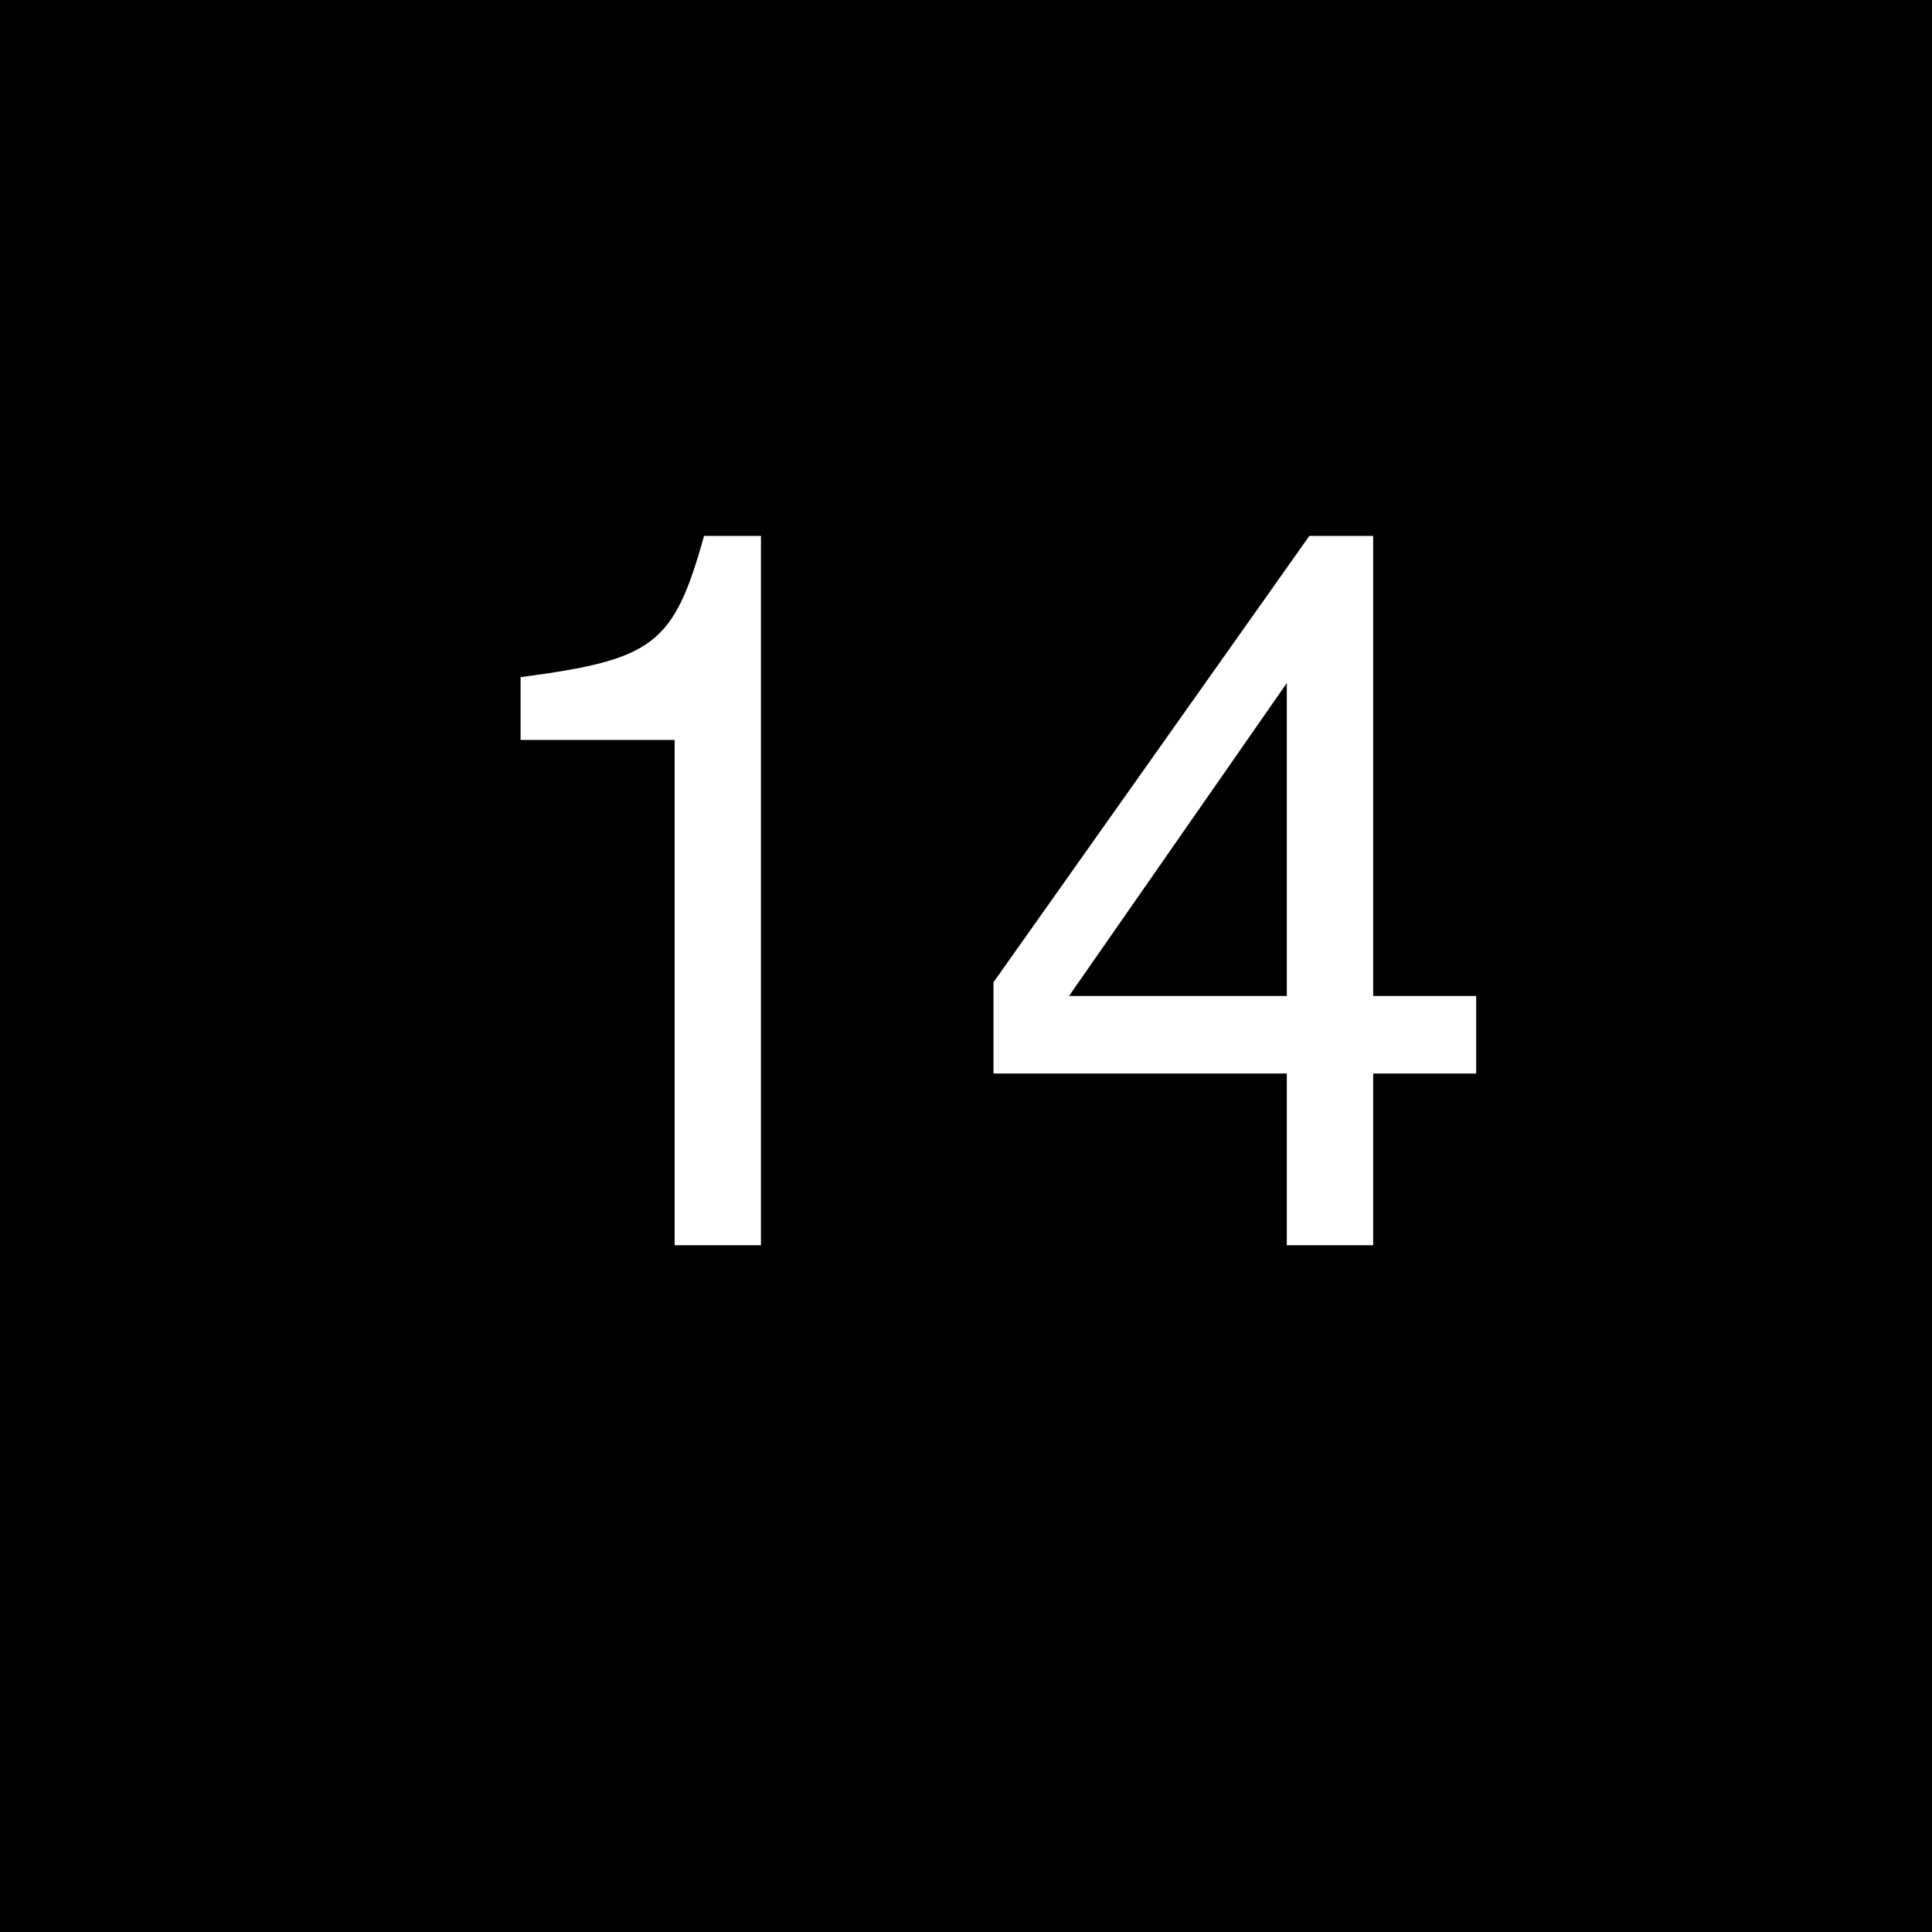
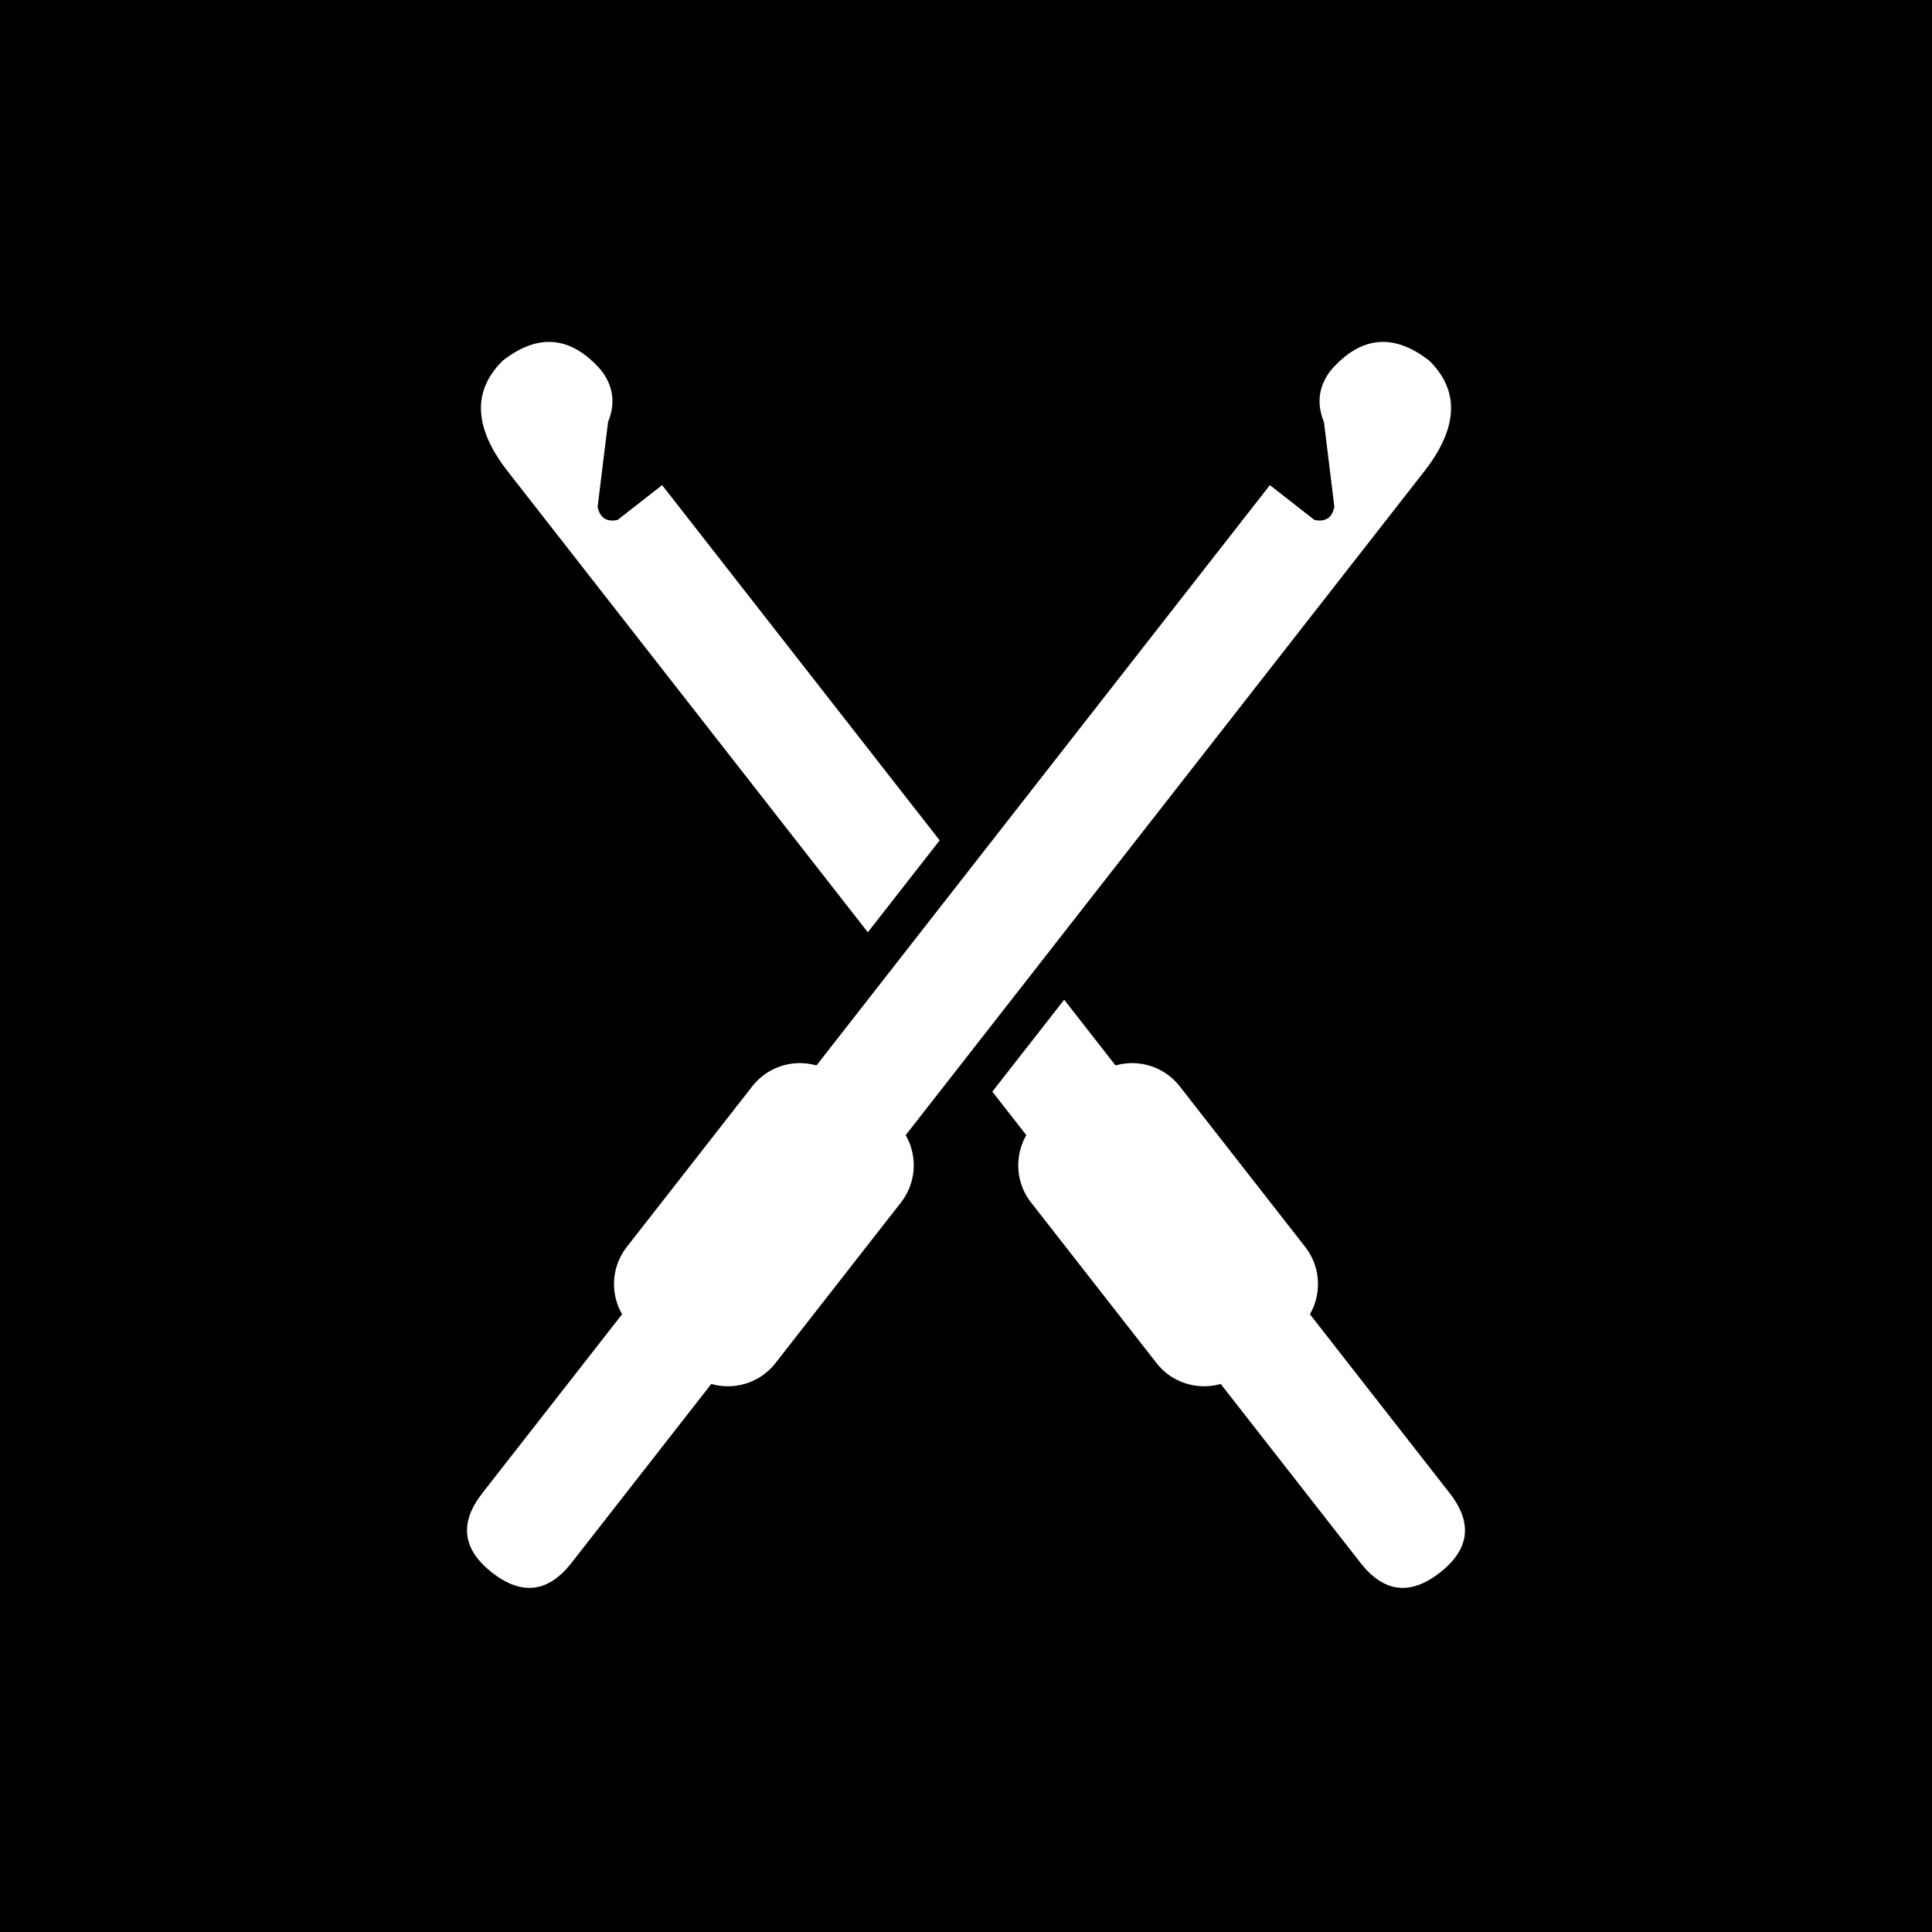
- <svg xmlns="http://www.w3.org/2000/svg" viewBox="0 0 512 512">
+ <svg xmlns="http://www.w3.org/2000/svg" xmlns:xlink="http://www.w3.org/1999/xlink" viewBox="0 0 512 512">
+   <defs>
+     <g id="hook">
+       <path d="M241 445 V78 Q241 56 258 54 Q276 54 277 72 Q277 80 270 84                L254 100 Q252 104 256 106 L271 106 V445 Q271 460 256 460 Q241 460 241 445 Z" />
+       <rect x="231" y="300" width="50" height="86" rx="16" />
+     </g>
+   </defs>
  <rect width="512" height="512" fill="#000" />
-   <text x="256" y="330" font-family="Helvetica, Arial, sans-serif" font-size="260" font-weight="300" fill="#fff" text-anchor="middle">14</text>
+   <use xlink:href="#hook" fill="#fff" transform="rotate(-38 256 256)" />
+   <use xlink:href="#hook" fill="#000" stroke="#000" stroke-width="22" stroke-linejoin="round" transform="rotate(38 256 256) translate(512 0) scale(-1 1)" />
+   <use xlink:href="#hook" fill="#fff" transform="rotate(38 256 256) translate(512 0) scale(-1 1)" />
</svg>
